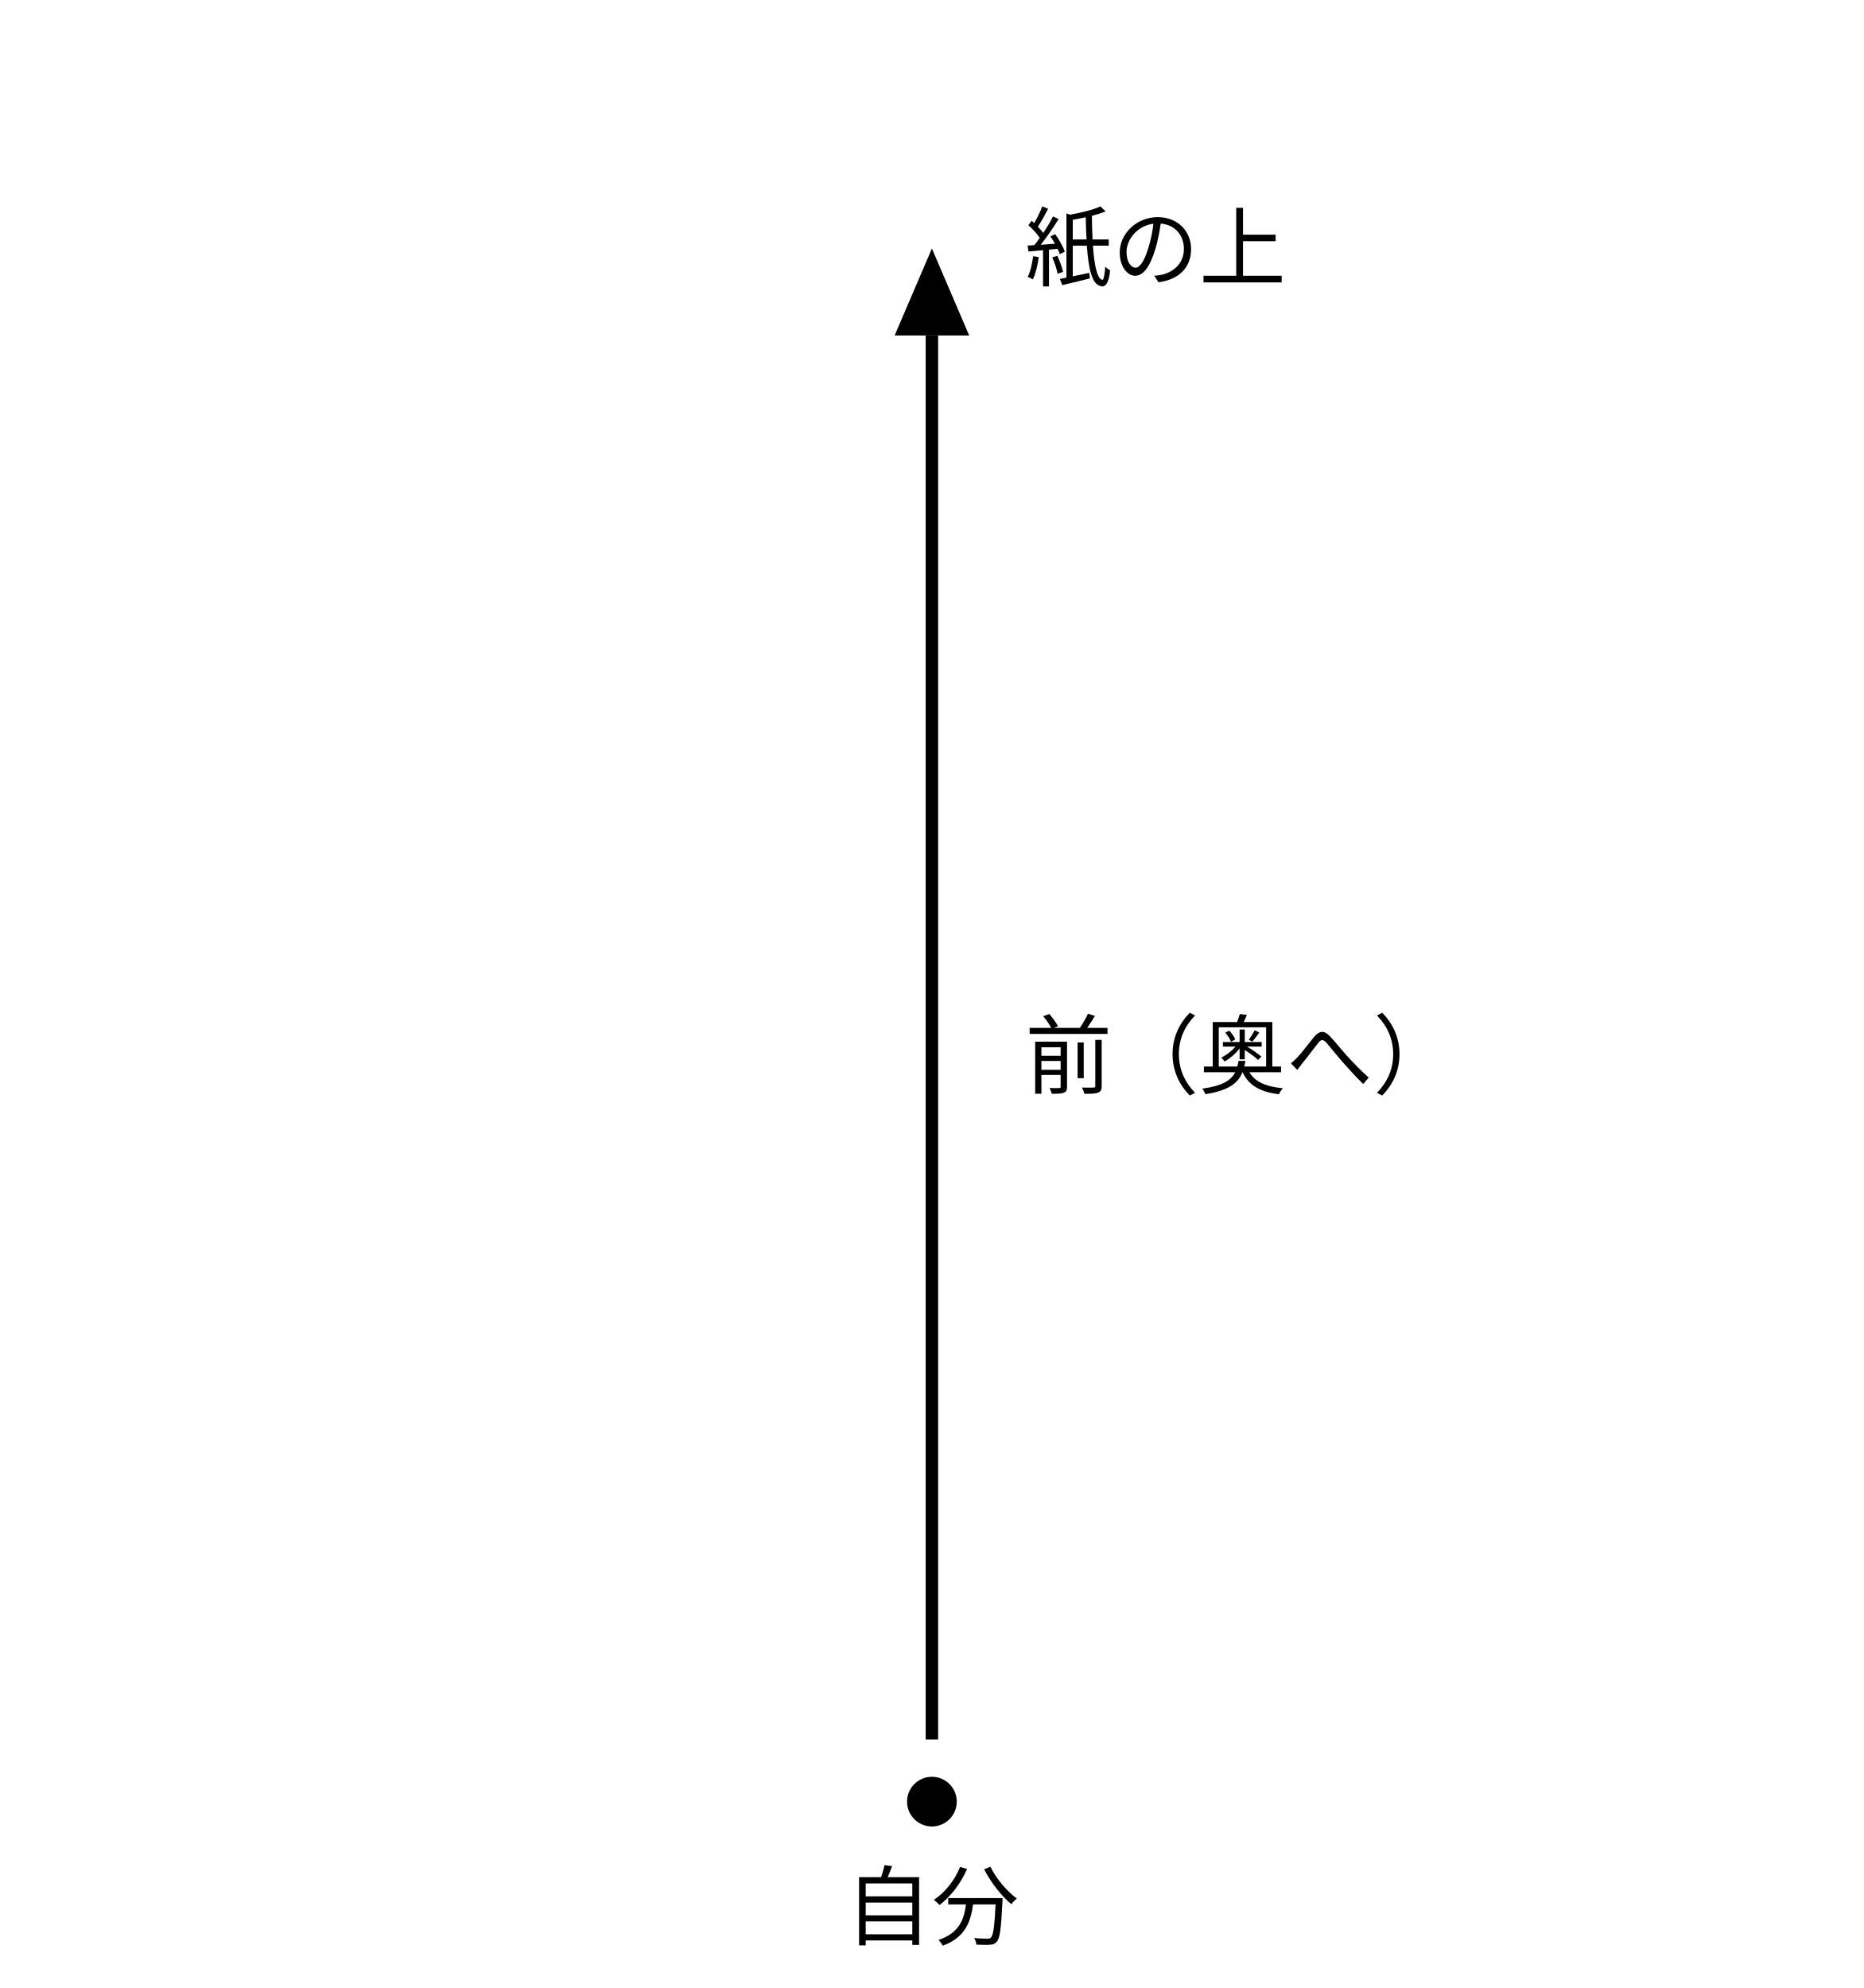
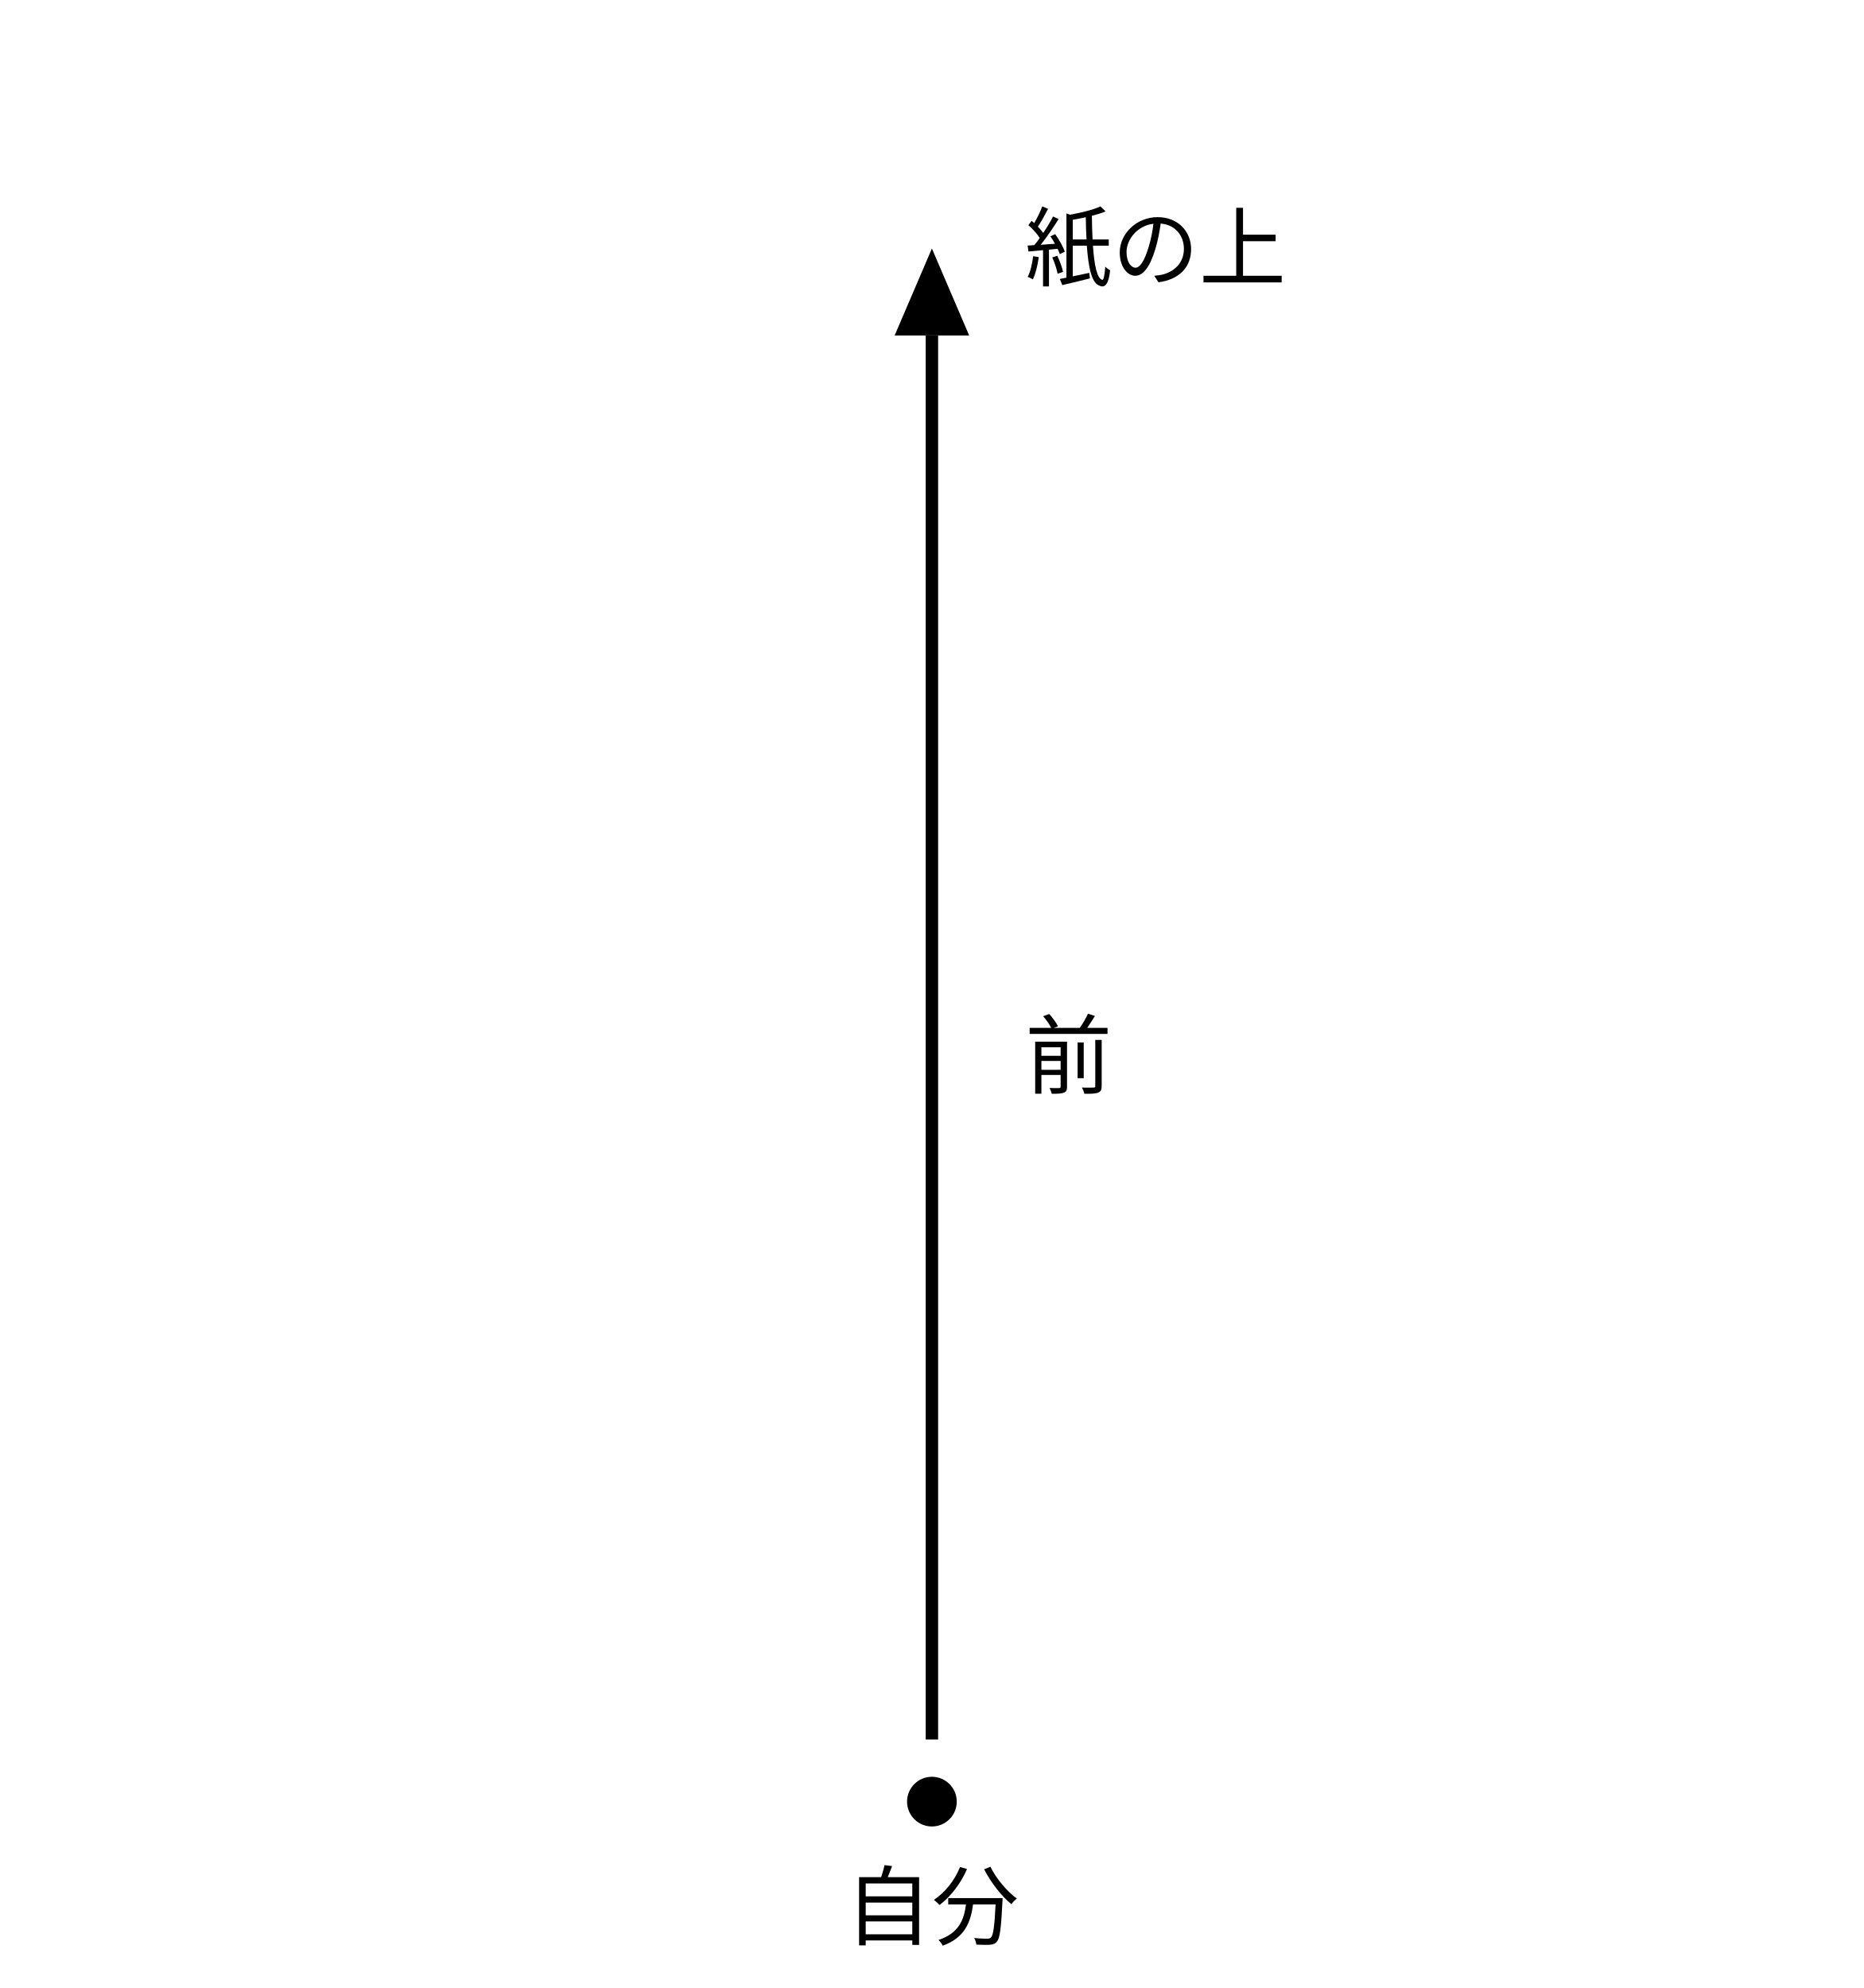
<svg xmlns="http://www.w3.org/2000/svg" viewBox="0 0 300 320" role="img" aria-label="教室を真上から見下ろした図で、自分から見た「前」の方向が紙面の上方向に対応することを示す図">
  <circle cx="150" cy="290" r="4" fill="currentColor" />
  <text x="150" y="312" font-size="14" text-anchor="middle" fill="currentColor">自分</text>
  <line x1="150" y1="280" x2="150" y2="54" stroke="currentColor" stroke-width="2" />
  <path d="M150,40 L144,54 L156,54 Z" fill="currentColor" />
-   <text x="165" y="175" font-size="14" fill="currentColor">前（奥へ）</text>
+   <text x="165" y="175" font-size="14" fill="currentColor">前</text>
  <text x="165" y="45" font-size="14" fill="currentColor">紙の上</text>
</svg>
